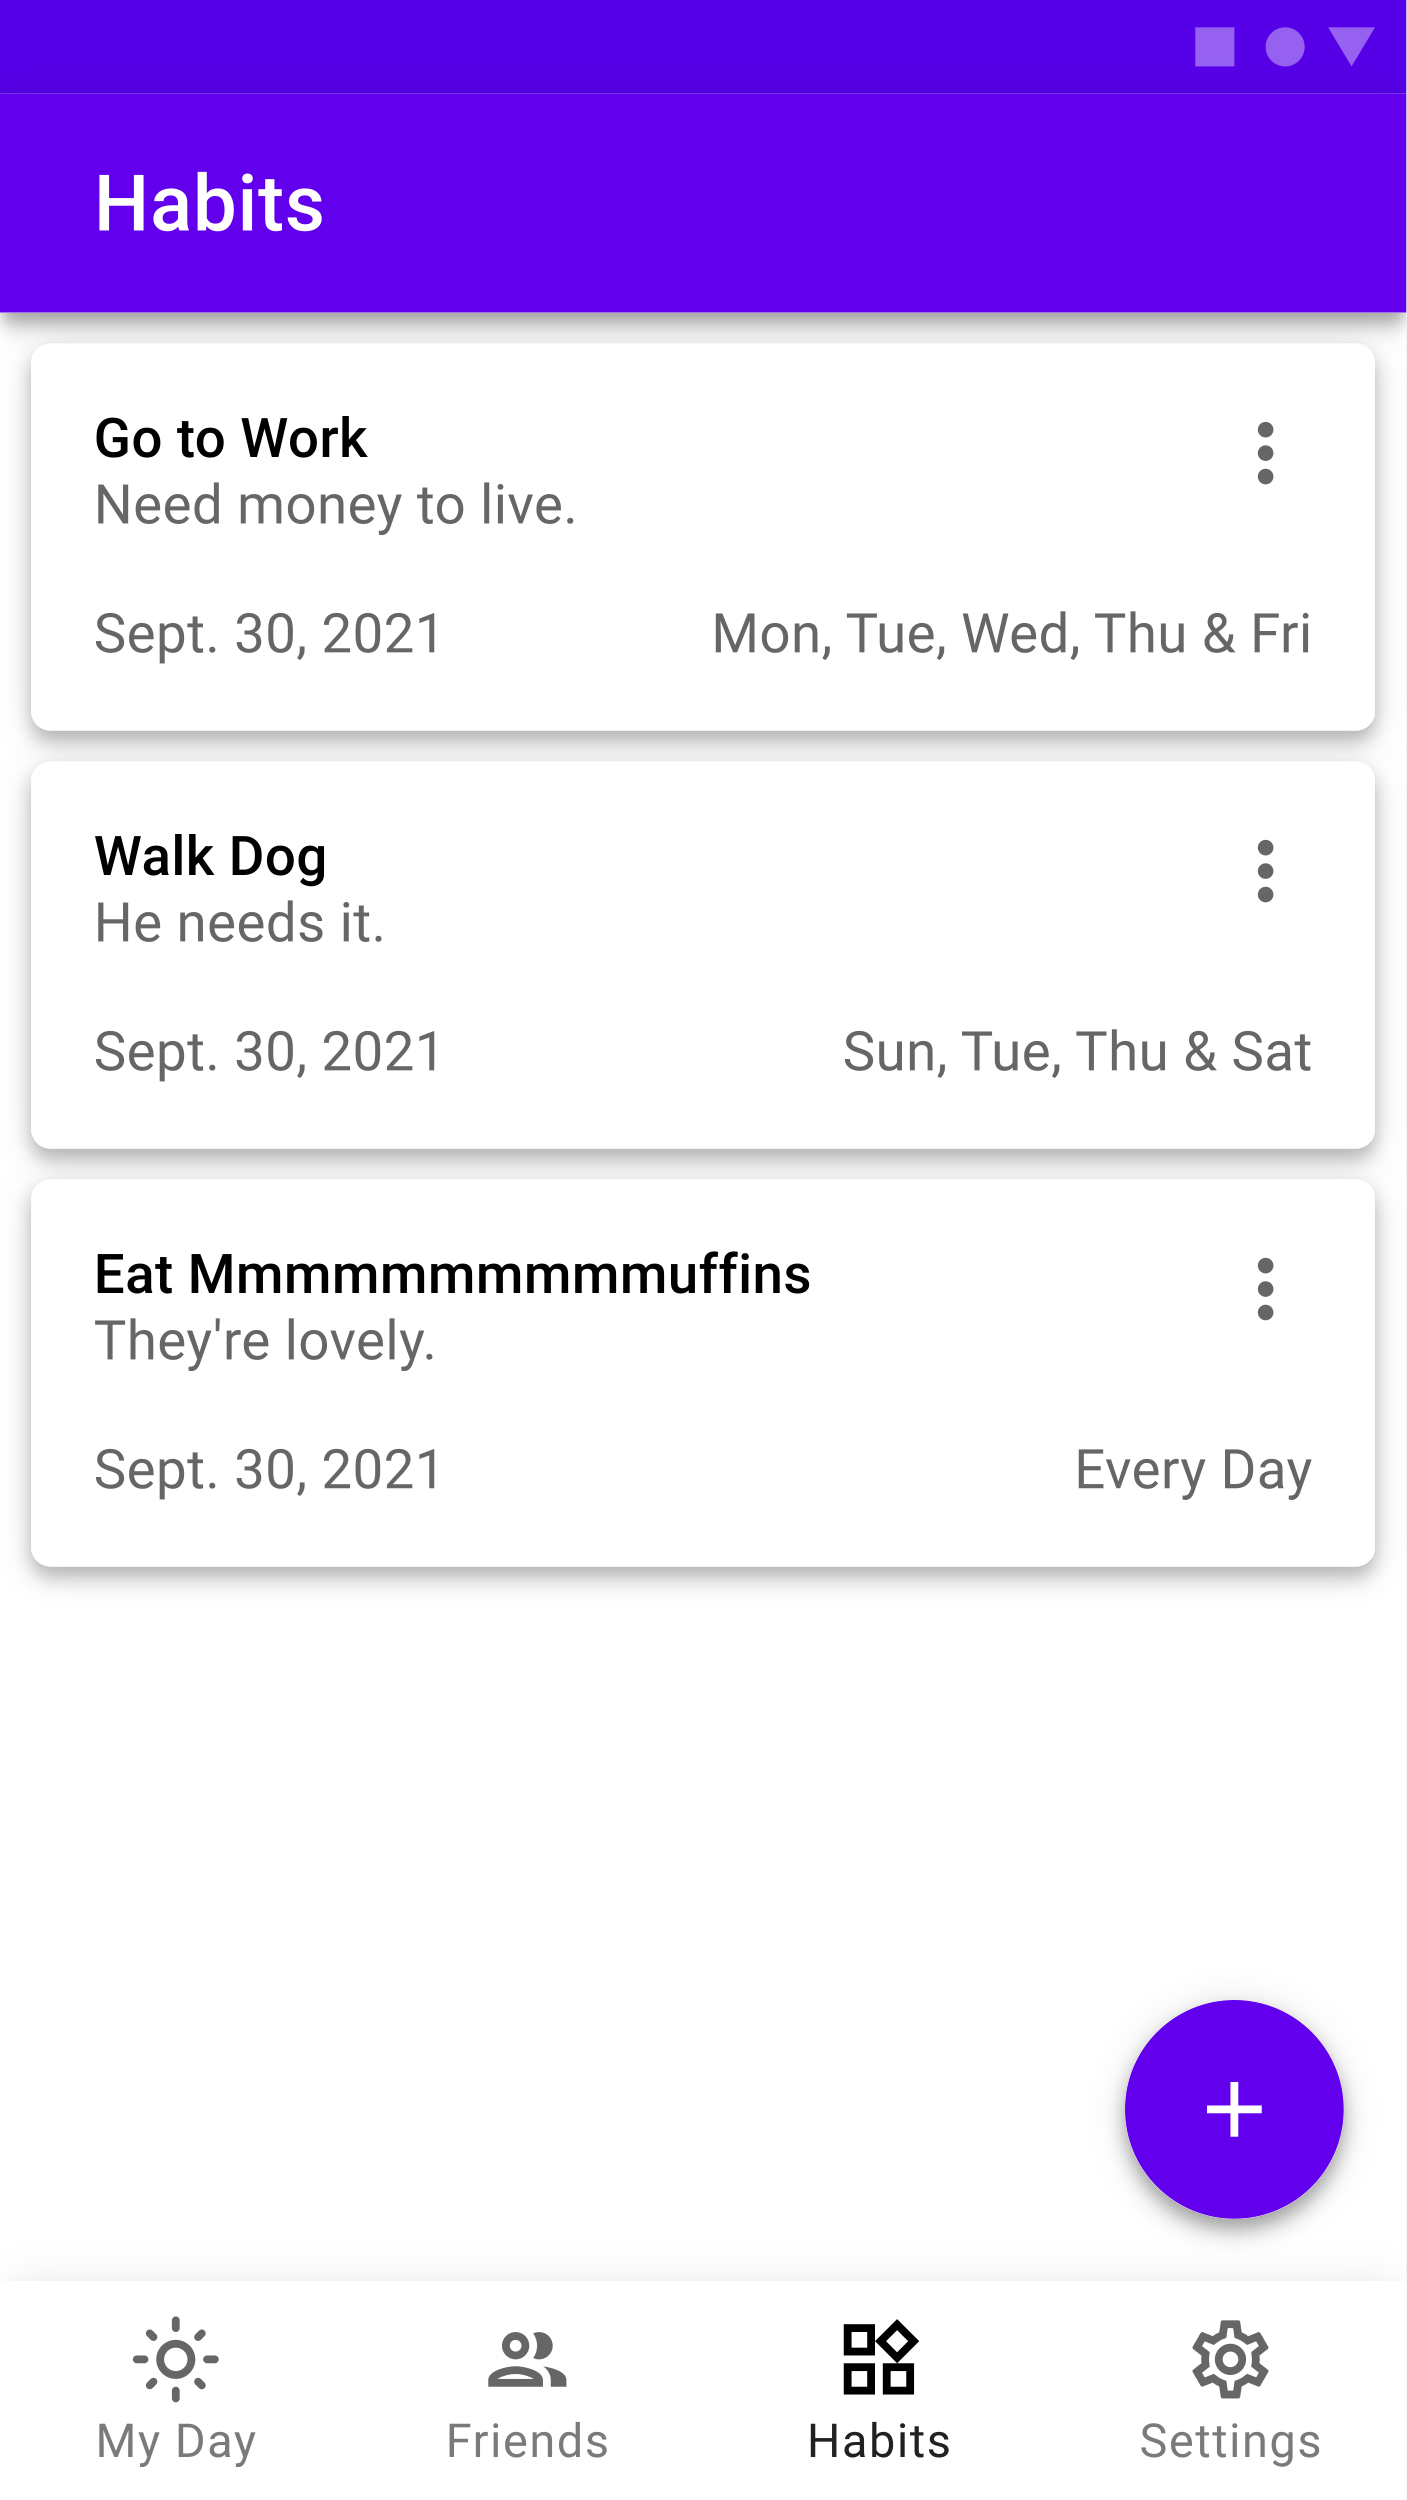
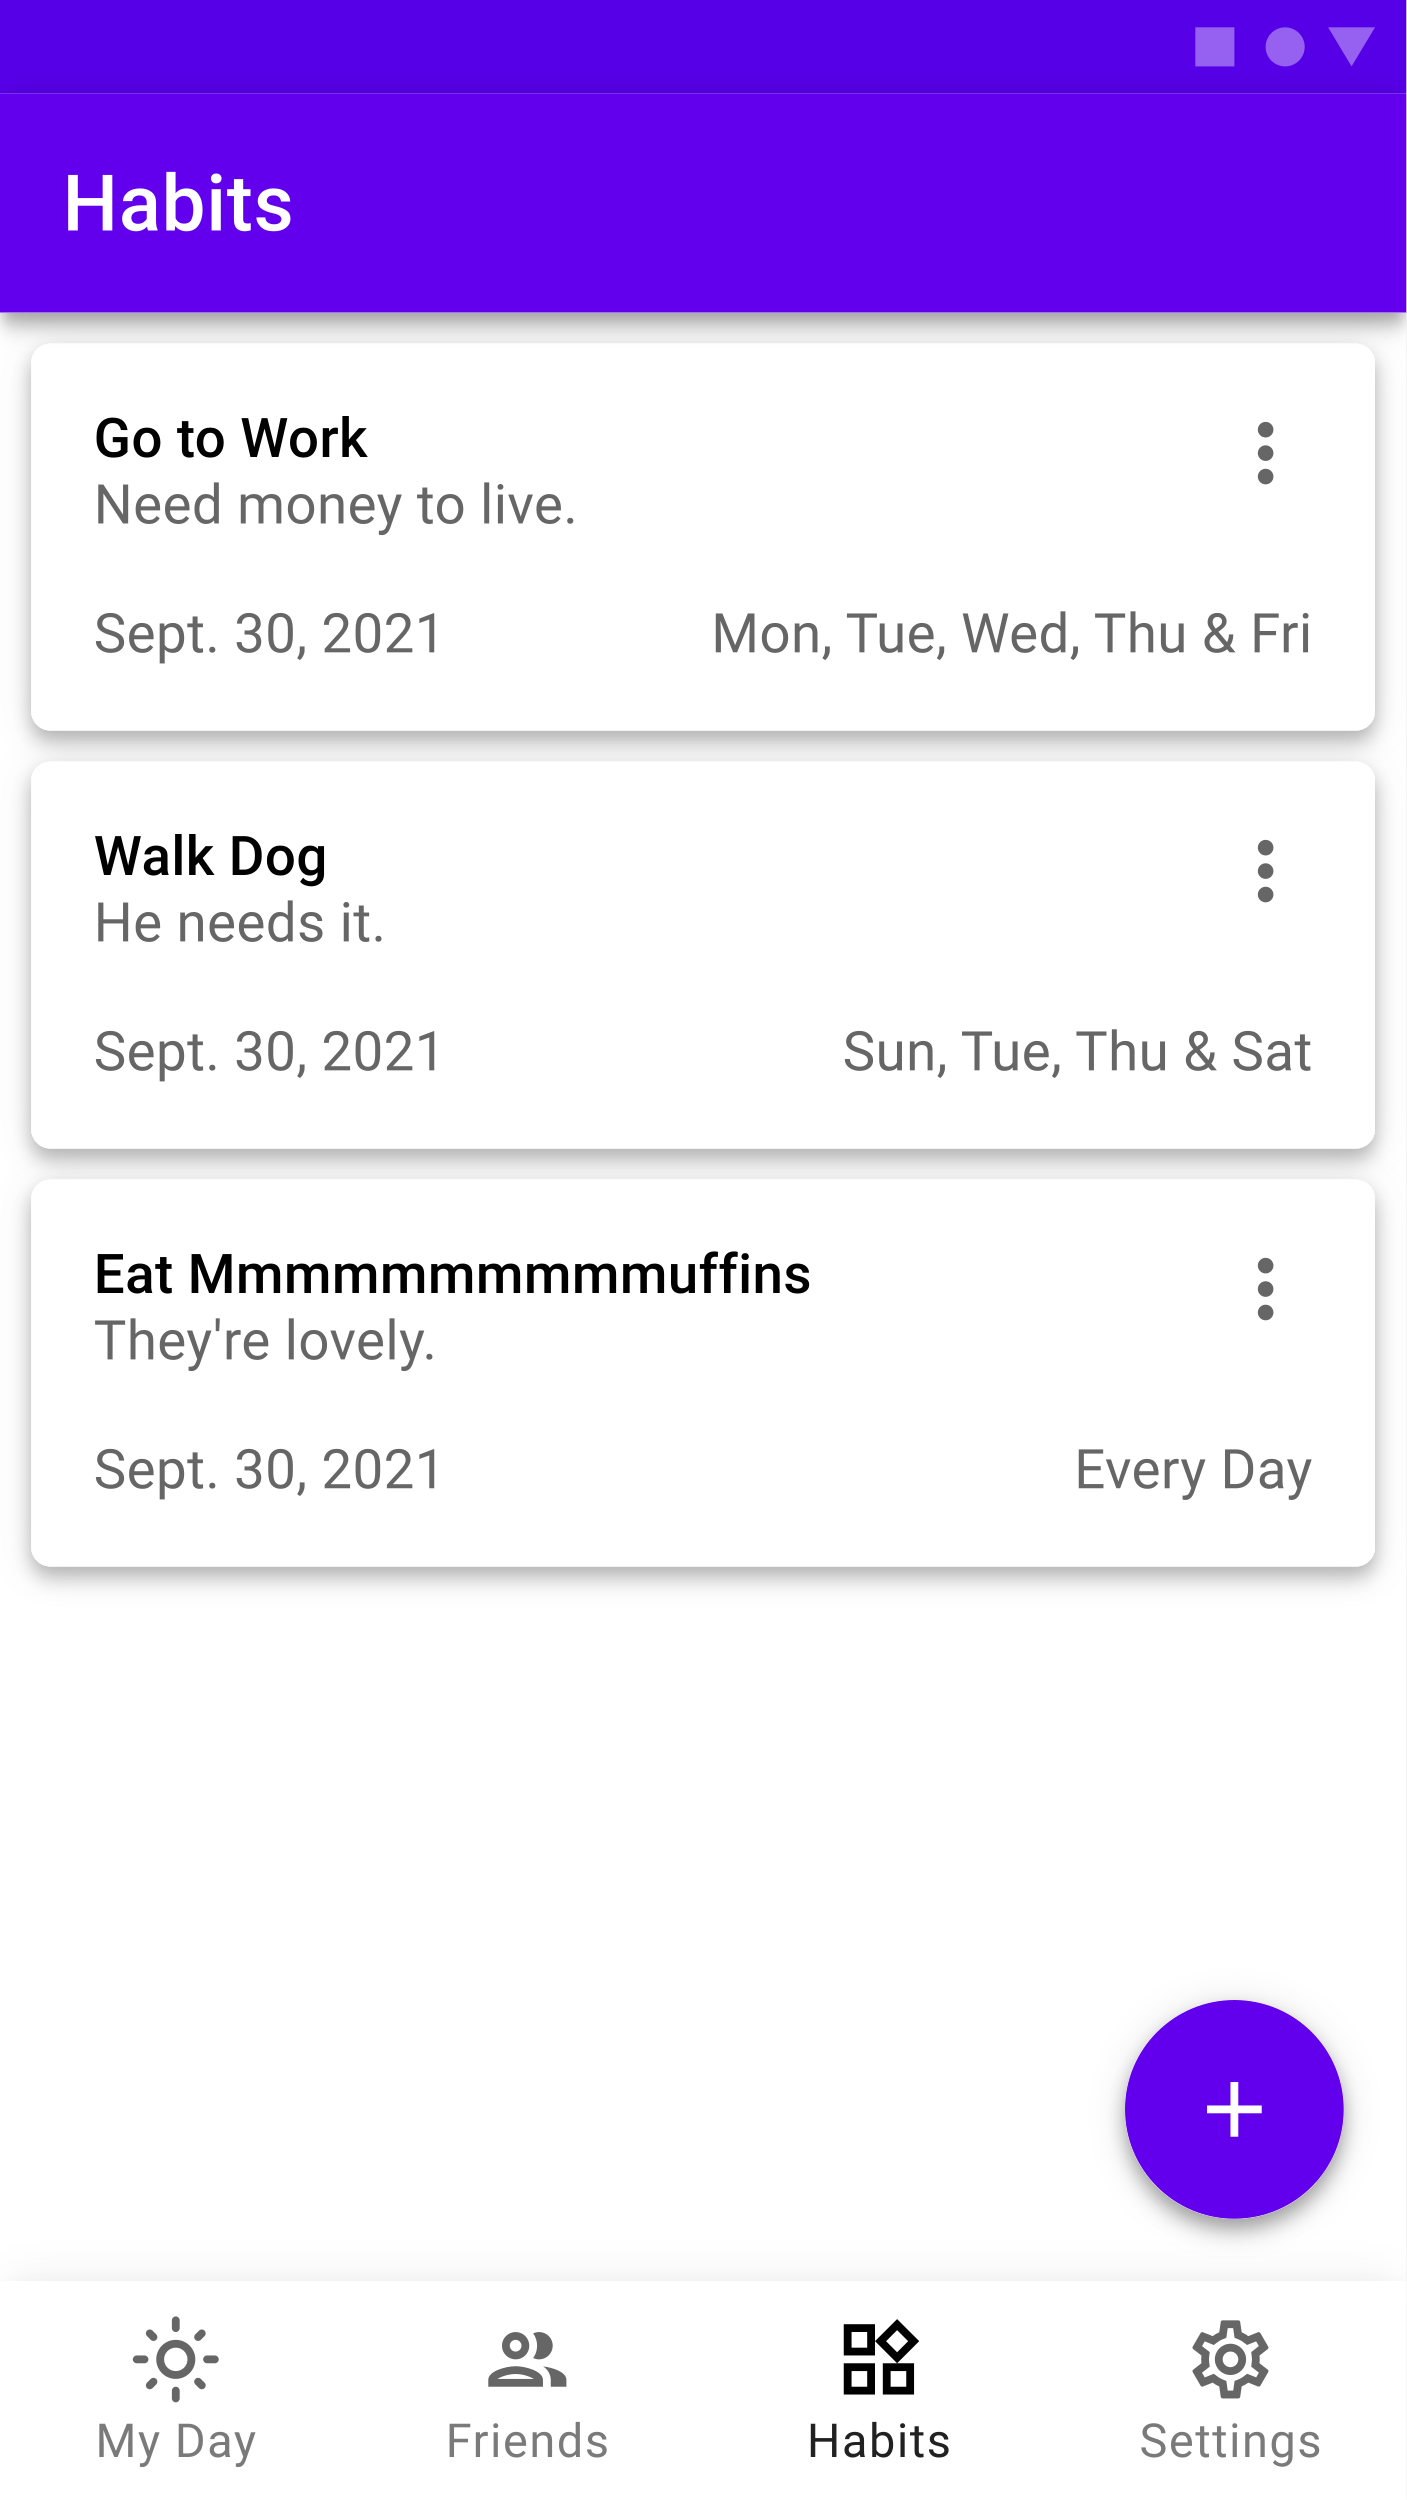
<svg xmlns="http://www.w3.org/2000/svg" width="360" height="640" viewBox="0 0 360 640">
  <defs>
    <filter id="Rectangle" x="-7.5" y="581.5" width="375" height="71" filterUnits="userSpaceOnUse">
      <feOffset dy="5" input="SourceAlpha" />
      <feGaussianBlur stdDeviation="2.5" result="blur" />
      <feFlood flood-opacity="0.2" />
      <feComposite operator="in" in2="blur" />
      <feComposite in="SourceGraphic" />
    </filter>
    <filter id="Rectangle-2" x="-21" y="566" width="402" height="98" filterUnits="userSpaceOnUse">
      <feOffset dy="3" input="SourceAlpha" />
      <feGaussianBlur stdDeviation="7" result="blur-2" />
      <feFlood flood-opacity="0.122" />
      <feComposite operator="in" in2="blur-2" />
      <feComposite in="SourceGraphic" />
    </filter>
    <filter id="Rectangle-3" x="-15" y="577" width="390" height="86" filterUnits="userSpaceOnUse">
      <feOffset dy="8" input="SourceAlpha" />
      <feGaussianBlur stdDeviation="5" result="blur-3" />
      <feFlood flood-opacity="0.141" />
      <feComposite operator="in" in2="blur-3" />
      <feComposite in="SourceGraphic" />
    </filter>
    <clipPath id="clip-path">
      <rect id="Boundary" width="24" height="24" transform="translate(33 8)" fill="none" />
    </clipPath>
    <clipPath id="clip-path-2">
      <rect id="Rectangle_15" data-name="Rectangle 15" width="24" height="24" transform="translate(123 8)" fill="#abff00" />
    </clipPath>
    <clipPath id="clip-path-3">
      <rect id="Rectangle_16" data-name="Rectangle 16" width="24" height="24" transform="translate(213 8)" fill="#abff00" />
    </clipPath>
    <clipPath id="clip-path-4">
      <rect id="Rectangle_17" data-name="Rectangle 17" width="24" height="24" transform="translate(303 8)" fill="#abff00" />
    </clipPath>
    <filter id="Rectangle-4" x="-6" y="20" width="372" height="68" filterUnits="userSpaceOnUse">
      <feOffset dy="2" input="SourceAlpha" />
      <feGaussianBlur stdDeviation="2" result="blur-4" />
      <feFlood flood-opacity="0.2" />
      <feComposite operator="in" in2="blur-4" />
      <feComposite in="SourceGraphic" />
    </filter>
    <filter id="Rectangle-5" x="-15" y="10" width="390" height="86" filterUnits="userSpaceOnUse">
      <feOffset dy="1" input="SourceAlpha" />
      <feGaussianBlur stdDeviation="5" result="blur-5" />
      <feFlood flood-opacity="0.122" />
      <feComposite operator="in" in2="blur-5" />
      <feComposite in="SourceGraphic" />
    </filter>
    <filter id="Rectangle-6" x="-7.5" y="20.5" width="375" height="71" filterUnits="userSpaceOnUse">
      <feOffset dy="4" input="SourceAlpha" />
      <feGaussianBlur stdDeviation="2.5" result="blur-6" />
      <feFlood flood-opacity="0.141" />
      <feComposite operator="in" in2="blur-6" />
      <feComposite in="SourceGraphic" />
    </filter>
    <clipPath id="clip-path-5">
      <rect id="Mask" width="360" height="56" fill="#6200ee" />
    </clipPath>
    <filter id="Rectangle-7" x="2" y="84" width="356" height="111" filterUnits="userSpaceOnUse">
      <feOffset dy="2" input="SourceAlpha" />
      <feGaussianBlur stdDeviation="2" result="blur-7" />
      <feFlood flood-opacity="0.2" />
      <feComposite operator="in" in2="blur-7" />
      <feComposite in="SourceGraphic" />
    </filter>
    <filter id="Rectangle-8" x="-7" y="74" width="374" height="129" filterUnits="userSpaceOnUse">
      <feOffset dy="1" input="SourceAlpha" />
      <feGaussianBlur stdDeviation="5" result="blur-8" />
      <feFlood flood-opacity="0.122" />
      <feComposite operator="in" in2="blur-8" />
      <feComposite in="SourceGraphic" />
    </filter>
    <filter id="Rectangle-9" x="0.5" y="84.5" width="359" height="114" filterUnits="userSpaceOnUse">
      <feOffset dy="4" input="SourceAlpha" />
      <feGaussianBlur stdDeviation="2.5" result="blur-9" />
      <feFlood flood-opacity="0.141" />
      <feComposite operator="in" in2="blur-9" />
      <feComposite in="SourceGraphic" />
    </filter>
    <clipPath id="clip-path-6">
      <rect id="Rectangle_20" data-name="Rectangle 20" width="24" height="24" transform="translate(304 16)" fill="#fff" stroke="#707070" stroke-width="1" />
    </clipPath>
    <filter id="Rectangle-10" x="2" y="191" width="356" height="111" filterUnits="userSpaceOnUse">
      <feOffset dy="2" input="SourceAlpha" />
      <feGaussianBlur stdDeviation="2" result="blur-10" />
      <feFlood flood-opacity="0.2" />
      <feComposite operator="in" in2="blur-10" />
      <feComposite in="SourceGraphic" />
    </filter>
    <filter id="Rectangle-11" x="-7" y="181" width="374" height="129" filterUnits="userSpaceOnUse">
      <feOffset dy="1" input="SourceAlpha" />
      <feGaussianBlur stdDeviation="5" result="blur-11" />
      <feFlood flood-opacity="0.122" />
      <feComposite operator="in" in2="blur-11" />
      <feComposite in="SourceGraphic" />
    </filter>
    <filter id="Rectangle-12" x="0.5" y="191.5" width="359" height="114" filterUnits="userSpaceOnUse">
      <feOffset dy="4" input="SourceAlpha" />
      <feGaussianBlur stdDeviation="2.5" result="blur-12" />
      <feFlood flood-opacity="0.141" />
      <feComposite operator="in" in2="blur-12" />
      <feComposite in="SourceGraphic" />
    </filter>
    <filter id="Rectangle-13" x="2" y="298" width="356" height="111" filterUnits="userSpaceOnUse">
      <feOffset dy="2" input="SourceAlpha" />
      <feGaussianBlur stdDeviation="2" result="blur-13" />
      <feFlood flood-opacity="0.2" />
      <feComposite operator="in" in2="blur-13" />
      <feComposite in="SourceGraphic" />
    </filter>
    <filter id="Rectangle-14" x="-7" y="288" width="374" height="129" filterUnits="userSpaceOnUse">
      <feOffset dy="1" input="SourceAlpha" />
      <feGaussianBlur stdDeviation="5" result="blur-14" />
      <feFlood flood-opacity="0.122" />
      <feComposite operator="in" in2="blur-14" />
      <feComposite in="SourceGraphic" />
    </filter>
    <filter id="Rectangle-15" x="0.5" y="298.5" width="359" height="114" filterUnits="userSpaceOnUse">
      <feOffset dy="4" input="SourceAlpha" />
      <feGaussianBlur stdDeviation="2.5" result="blur-15" />
      <feFlood flood-opacity="0.141" />
      <feComposite operator="in" in2="blur-15" />
      <feComposite in="SourceGraphic" />
    </filter>
    <filter id="Shadow_3" x="282" y="508" width="68" height="68" filterUnits="userSpaceOnUse">
      <feOffset dy="2" input="SourceAlpha" />
      <feGaussianBlur stdDeviation="2" result="blur-16" />
      <feFlood flood-opacity="0.2" />
      <feComposite operator="in" in2="blur-16" />
      <feComposite in="SourceGraphic" />
    </filter>
    <filter id="Shadow_2" x="273" y="498" width="86" height="86" filterUnits="userSpaceOnUse">
      <feOffset dy="1" input="SourceAlpha" />
      <feGaussianBlur stdDeviation="5" result="blur-17" />
      <feFlood flood-opacity="0.122" />
      <feComposite operator="in" in2="blur-17" />
      <feComposite in="SourceGraphic" />
    </filter>
    <filter id="Shadow_1" x="280.5" y="508.5" width="71" height="71" filterUnits="userSpaceOnUse">
      <feOffset dy="4" input="SourceAlpha" />
      <feGaussianBlur stdDeviation="2.5" result="blur-18" />
      <feFlood flood-opacity="0.141" />
      <feComposite operator="in" in2="blur-18" />
      <feComposite in="SourceGraphic" />
    </filter>
    <clipPath id="clip-path-9">
      <circle id="FAB_Mask" data-name="FAB Mask" cx="28" cy="28" r="28" fill="#fff" />
    </clipPath>
    <clipPath id="clip-Habits_Habit_Unexpanded_">
      <rect width="360" height="640" />
    </clipPath>
  </defs>
  <g id="Habits_Habit_Unexpanded_" data-name="Habits (Habit Unexpanded)" clip-path="url(#clip-Habits_Habit_Unexpanded_)">
    <rect width="360" height="640" fill="#fff" />
    <g id="ΩElements_System_bar_Primary" data-name="ΩElements/System bar/Primary">
      <rect id="Rectangle-16" data-name="Rectangle" width="360" height="24" fill="#5600e8" />
      <path id="Mask-2" data-name="Mask" d="M34,0H46L40,10ZM18,5a5,5,0,1,1,5,5A5,5,0,0,1,18,5ZM0,10V0H10V10Z" transform="translate(306 7)" fill="rgba(255,255,255,0.38)" />
    </g>
    <g id="Component_2_4" data-name="Component 2 – 4" transform="translate(0 584)">
      <g id="Light_Bottom_Nav_Container" data-name="Light 🌕/ Bottom Nav/Container">
        <g id="Light_Elevation_00dp" data-name="Light 🌕/Elevation/00dp">
          <g id="Shadow">
            <g transform="matrix(1, 0, 0, 1, 0, -584)" filter="url(#Rectangle)" style="mix-blend-mode: multiply;isolation: isolate">
              <rect id="Rectangle-17" data-name="Rectangle" width="360" height="56" transform="translate(0 584)" fill="#fff" />
            </g>
            <g transform="matrix(1, 0, 0, 1, 0, -584)" filter="url(#Rectangle-2)" style="mix-blend-mode: multiply;isolation: isolate">
              <rect id="Rectangle-18" data-name="Rectangle" width="360" height="56" transform="translate(0 584)" fill="#fff" />
            </g>
            <g transform="matrix(1, 0, 0, 1, 0, -584)" filter="url(#Rectangle-3)" style="mix-blend-mode: multiply;isolation: isolate">
              <rect id="Rectangle-19" data-name="Rectangle" width="360" height="56" transform="translate(0 584)" fill="#fff" />
            </g>
          </g>
        </g>
        <rect id="Primary" width="360" height="56" fill="#fff" />
      </g>
      <g id="Group_12" data-name="Group 12" opacity="0.6">
        <rect id="Rectangle-20" data-name="Rectangle" width="90" height="56" fill="#fff" style="mix-blend-mode: multiply;isolation: isolate" />
        <text id="_Caption" data-name="✏️ Caption" transform="translate(45 45)" fill="rgba(0,0,0,0.87)" font-size="12" font-family="Roboto-Regular, Roboto" letter-spacing="0.033em">
          <tspan x="-20.556" y="0">My Day</tspan>
        </text>
        <g id="Mask_Group_5" data-name="Mask Group 5" clip-path="url(#clip-path)">
          <g id="light_mode_black_24dp" transform="translate(33 8)">
            <rect id="Rectangle_11" data-name="Rectangle 11" width="24" height="24" fill="none" />
            <path id="Path_7" data-name="Path 7" d="M12,9a3,3,0,1,1-3,3,3.009,3.009,0,0,1,3-3m0-2a5,5,0,1,0,5,5,5,5,0,0,0-5-5ZM2,13H4a1,1,0,0,0,0-2H2a1,1,0,0,0,0,2Zm18,0h2a1,1,0,0,0,0-2H20a1,1,0,0,0,0,2ZM11,2V4a1,1,0,0,0,2,0V2a1,1,0,0,0-2,0Zm0,18v2a1,1,0,0,0,2,0V20a1,1,0,0,0-2,0ZM5.99,4.58A1,1,0,0,0,4.58,5.99L5.64,7.05A1,1,0,0,0,7.05,5.64ZM18.36,16.95a1,1,0,0,0-1.41,1.41l1.06,1.06a1,1,0,0,0,1.41-1.41ZM19.42,5.99a1,1,0,0,0-1.41-1.41L16.95,5.64a1,1,0,0,0,1.41,1.41ZM7.05,18.36a1,1,0,0,0-1.41-1.41L4.58,18.01a1,1,0,0,0,1.41,1.41Z" />
          </g>
        </g>
      </g>
      <g id="Group_13" data-name="Group 13" opacity="0.6">
        <rect id="Rectangle-21" data-name="Rectangle" width="90" height="56" transform="translate(90)" fill="#fff" style="mix-blend-mode: multiply;isolation: isolate" />
        <text id="_Caption-2" data-name="✏️ Caption" transform="translate(135 45)" fill="rgba(0,0,0,0.87)" font-size="12" font-family="Roboto-Regular, Roboto" letter-spacing="0.033em">
          <tspan x="-20.893" y="0">Friends</tspan>
        </text>
        <g id="Mask_Group_6" data-name="Mask Group 6" clip-path="url(#clip-path-2)">
          <g id="people_black_24dp" transform="translate(123 8)">
            <path id="Path_8" data-name="Path 8" d="M0,0H24V24H0Z" fill="none" />
            <path id="Path_9" data-name="Path 9" d="M9,13.75c-2.34,0-7,1.17-7,3.5V19H16V17.25C16,14.92,11.34,13.75,9,13.75ZM4.34,17A9.642,9.642,0,0,1,9,15.75,9.642,9.642,0,0,1,13.66,17ZM9,12A3.5,3.5,0,1,0,5.5,8.5,3.5,3.5,0,0,0,9,12ZM9,7A1.5,1.5,0,1,1,7.5,8.5,1.5,1.5,0,0,1,9,7Zm7.04,6.81A4.193,4.193,0,0,1,18,17.25V19h4V17.25C22,15.23,18.5,14.08,16.04,13.81ZM15,12a3.5,3.5,0,0,0,0-7,3.446,3.446,0,0,0-1.5.35,5.461,5.461,0,0,1,0,6.3A3.446,3.446,0,0,0,15,12Z" />
          </g>
        </g>
      </g>
      <g id="Group_14" data-name="Group 14">
        <rect id="Rectangle-22" data-name="Rectangle" width="90" height="56" transform="translate(180)" fill="#fff" style="mix-blend-mode: multiply;isolation: isolate" />
        <text id="_Caption-3" data-name="✏️ Caption" transform="translate(225 45)" fill="rgba(0,0,0,0.87)" font-size="12" font-family="Roboto-Regular, Roboto" letter-spacing="0.033em">
          <tspan x="-18.417" y="0">Habits</tspan>
        </text>
        <g id="Mask_Group_8" data-name="Mask Group 8" clip-path="url(#clip-path-3)">
          <g id="widgets_black_24dp" transform="translate(213 8)">
            <path id="Path_12" data-name="Path 12" d="M0,0H24V24H0Z" fill="none" />
            <path id="Path_13" data-name="Path 13" d="M16.66,4.52l2.83,2.83-2.83,2.83L13.83,7.35l2.83-2.83M9,5V9H5V5H9M19,15v4H15V15h4M9,15v4H5V15H9M16.66,1.69,11,7.34,16.66,13l5.66-5.66L16.66,1.69ZM11,3H3v8h8ZM21,13H13v8h8ZM11,13H3v8h8Z" />
          </g>
        </g>
      </g>
      <g id="Group_15" data-name="Group 15" opacity="0.6">
        <rect id="Rectangle-23" data-name="Rectangle" width="90" height="56" transform="translate(270)" fill="#fff" style="mix-blend-mode: multiply;isolation: isolate" />
        <text id="_Caption-4" data-name="✏️ Caption" transform="translate(315 45)" fill="rgba(0,0,0,0.87)" font-size="12" font-family="Roboto-Regular, Roboto" letter-spacing="0.033em">
          <tspan x="-23.285" y="0">Settings</tspan>
        </text>
        <g id="Mask_Group_7" data-name="Mask Group 7" clip-path="url(#clip-path-4)">
          <g id="settings_black_24dp" transform="translate(303 8)">
            <path id="Path_10" data-name="Path 10" d="M0,0H24V24H0Z" fill="none" />
            <path id="Path_11" data-name="Path 11" d="M19.43,12.98A7.793,7.793,0,0,0,19.5,12a7.793,7.793,0,0,0-.07-.98l2.11-1.65a.5.5,0,0,0,.12-.64l-2-3.46a.5.5,0,0,0-.44-.25.467.467,0,0,0-.17.03l-2.49,1a7.306,7.306,0,0,0-1.69-.98l-.38-2.65A.488.488,0,0,0,14,2H10a.488.488,0,0,0-.49.42L9.13,5.07a7.683,7.683,0,0,0-1.69.98l-2.49-1a.566.566,0,0,0-.18-.03.5.5,0,0,0-.43.25l-2,3.46a.493.493,0,0,0,.12.64l2.11,1.65A7.931,7.931,0,0,0,4.5,12a7.931,7.931,0,0,0,.07.98L2.46,14.63a.5.5,0,0,0-.12.64l2,3.46a.5.5,0,0,0,.44.25.467.467,0,0,0,.17-.03l2.49-1a7.306,7.306,0,0,0,1.69.98l.38,2.65A.488.488,0,0,0,10,22h4a.488.488,0,0,0,.49-.42l.38-2.65a7.683,7.683,0,0,0,1.69-.98l2.49,1a.566.566,0,0,0,.18.03.5.5,0,0,0,.43-.25l2-3.46a.5.5,0,0,0-.12-.64Zm-1.98-1.71a5.343,5.343,0,0,1,.05.73c0,.21-.02.43-.05.73l-.14,1.13.89.7,1.08.84-.7,1.21-1.27-.51-1.04-.42-.9.68a5.857,5.857,0,0,1-1.25.73l-1.06.43-.16,1.13L12.7,20H11.3l-.19-1.35-.16-1.13-1.06-.43a5.674,5.674,0,0,1-1.23-.71l-.91-.7-1.06.43-1.27.51-.7-1.21,1.08-.84.89-.7-.14-1.13c-.03-.31-.05-.54-.05-.74s.02-.43.05-.73l.14-1.13-.89-.7L4.72,8.6l.7-1.21,1.27.51,1.04.42.9-.68a5.857,5.857,0,0,1,1.25-.73l1.06-.43.16-1.13L11.3,4h1.39l.19,1.35.16,1.13,1.06.43a5.674,5.674,0,0,1,1.23.71l.91.7,1.06-.43,1.27-.51.7,1.21-1.07.85-.89.7.14,1.13ZM12,8a4,4,0,1,0,4,4A4,4,0,0,0,12,8Zm0,6a2,2,0,1,1,2-2A2.006,2.006,0,0,1,12,14Z" />
          </g>
        </g>
      </g>
    </g>
    <g id="Component_8_4" data-name="Component 8 – 4" transform="translate(0 24)">
      <g id="Light_Elevation_00dp-2" data-name="Light 🌕/Elevation/00dp">
        <g id="Shadow-2" data-name="Shadow" style="mix-blend-mode: multiply;isolation: isolate">
          <g transform="matrix(1, 0, 0, 1, 0, -24)" filter="url(#Rectangle-4)">
            <rect id="Rectangle-24" data-name="Rectangle" width="360" height="56" transform="translate(0 24)" fill="#fff" />
          </g>
          <g transform="matrix(1, 0, 0, 1, 0, -24)" filter="url(#Rectangle-5)">
            <rect id="Rectangle-25" data-name="Rectangle" width="360" height="56" transform="translate(0 24)" fill="#fff" />
          </g>
          <g transform="matrix(1, 0, 0, 1, 0, -24)" filter="url(#Rectangle-6)">
            <rect id="Rectangle-26" data-name="Rectangle" width="360" height="56" transform="translate(0 24)" fill="#fff" />
          </g>
        </g>
      </g>
      <rect id="Primary-2" data-name="Primary" width="360" height="56" fill="#6200ee" />
      <g id="Mask_Group" data-name="Mask Group" clip-path="url(#clip-path-5)">
-         <text id="_Page_Title" data-name="✏️ Page Title" transform="translate(24 16)" fill="#fff" font-size="20" font-family="Roboto-Medium, Roboto" font-weight="500" letter-spacing="0.008em">
+         <text id="_Page_Title" data-name="✏️ Page Title" transform="translate(16 16)" fill="#fff" font-size="20" font-family="Roboto-Medium, Roboto" font-weight="500" letter-spacing="0.008em">
          <tspan x="0" y="19">Habits</tspan>
        </text>
      </g>
    </g>
    <g id="Component_10_2" data-name="Component 10 – 2" transform="translate(8 88)">
      <g id="Shadow-3" data-name="Shadow" opacity="0.8" style="isolation: isolate">
        <g transform="matrix(1, 0, 0, 1, -8, -88)" filter="url(#Rectangle-7)">
          <rect id="Rectangle-27" data-name="Rectangle" width="344" height="99" rx="5" transform="translate(8 88)" fill="#fff" />
        </g>
        <g transform="matrix(1, 0, 0, 1, -8, -88)" filter="url(#Rectangle-8)">
          <rect id="Rectangle-28" data-name="Rectangle" width="344" height="99" rx="5" transform="translate(8 88)" fill="#fff" />
        </g>
        <g transform="matrix(1, 0, 0, 1, -8, -88)" filter="url(#Rectangle-9)">
          <rect id="Rectangle-29" data-name="Rectangle" width="344" height="99" rx="5" transform="translate(8 88)" fill="#fff" />
        </g>
      </g>
      <text id="_Page_Title-2" data-name="✏️ Page Title" transform="translate(16 29)" font-size="14" font-family="Roboto-Medium, Roboto" font-weight="500" letter-spacing="0.007em">
        <tspan x="0" y="0">Go to Work</tspan>
      </text>
      <text id="_Page_Title-3" data-name="✏️ Page Title" transform="translate(16 46)" font-size="14" font-family="Roboto-Regular, Roboto" letter-spacing="0.007em" opacity="0.6">
        <tspan x="0" y="0">Need money to live.</tspan>
      </text>
      <text id="_Page_Title-4" data-name="✏️ Page Title" transform="translate(16 79)" font-size="14" font-family="Roboto-Regular, Roboto" letter-spacing="0.007em" opacity="0.6">
        <tspan x="0" y="0">Sept. 30, 2021</tspan>
      </text>
      <text id="_Page_Title-5" data-name="✏️ Page Title" transform="translate(328 79)" font-size="14" font-family="Roboto-Regular, Roboto" letter-spacing="0.007em" opacity="0.6">
        <tspan x="-153.913" y="0">Mon, Tue, Wed, Thu &amp; Fri</tspan>
      </text>
      <g id="Mask_Group_11" data-name="Mask Group 11" opacity="0.6" clip-path="url(#clip-path-6)">
        <g id="more_vert_black_24dp" transform="translate(304 16)">
          <path id="Path_18" data-name="Path 18" d="M0,0H24V24H0Z" fill="none" />
          <path id="Path_19" data-name="Path 19" d="M12,8a2,2,0,1,0-2-2A2.006,2.006,0,0,0,12,8Zm0,2a2,2,0,1,0,2,2A2.006,2.006,0,0,0,12,10Zm0,6a2,2,0,1,0,2,2A2.006,2.006,0,0,0,12,16Z" />
        </g>
      </g>
    </g>
    <g id="Component_10_3" data-name="Component 10 – 3" transform="translate(8 195)">
      <g id="Shadow-4" data-name="Shadow" opacity="0.8" style="isolation: isolate">
        <g transform="matrix(1, 0, 0, 1, -8, -195)" filter="url(#Rectangle-10)">
          <rect id="Rectangle-30" data-name="Rectangle" width="344" height="99" rx="5" transform="translate(8 195)" fill="#fff" />
        </g>
        <g transform="matrix(1, 0, 0, 1, -8, -195)" filter="url(#Rectangle-11)">
          <rect id="Rectangle-31" data-name="Rectangle" width="344" height="99" rx="5" transform="translate(8 195)" fill="#fff" />
        </g>
        <g transform="matrix(1, 0, 0, 1, -8, -195)" filter="url(#Rectangle-12)">
          <rect id="Rectangle-32" data-name="Rectangle" width="344" height="99" rx="5" transform="translate(8 195)" fill="#fff" />
        </g>
      </g>
      <text id="_Page_Title-6" data-name="✏️ Page Title" transform="translate(16 29)" font-size="14" font-family="Roboto-Medium, Roboto" font-weight="500" letter-spacing="0.007em">
        <tspan x="0" y="0">Walk Dog</tspan>
      </text>
      <text id="_Page_Title-7" data-name="✏️ Page Title" transform="translate(16 46)" font-size="14" font-family="Roboto-Regular, Roboto" letter-spacing="0.007em" opacity="0.6">
        <tspan x="0" y="0">He needs it.</tspan>
      </text>
      <text id="_Page_Title-8" data-name="✏️ Page Title" transform="translate(16 79)" font-size="14" font-family="Roboto-Regular, Roboto" letter-spacing="0.007em" opacity="0.6">
        <tspan x="0" y="0">Sept. 30, 2021</tspan>
      </text>
      <text id="_Page_Title-9" data-name="✏️ Page Title" transform="translate(328 79)" font-size="14" font-family="Roboto-Regular, Roboto" letter-spacing="0.007em" opacity="0.6">
        <tspan x="-120.268" y="0">Sun, Tue, Thu &amp; Sat</tspan>
      </text>
      <g id="Mask_Group_11-2" data-name="Mask Group 11" opacity="0.6" clip-path="url(#clip-path-6)">
        <g id="more_vert_black_24dp-2" data-name="more_vert_black_24dp" transform="translate(304 16)">
          <path id="Path_18-2" data-name="Path 18" d="M0,0H24V24H0Z" fill="none" />
          <path id="Path_19-2" data-name="Path 19" d="M12,8a2,2,0,1,0-2-2A2.006,2.006,0,0,0,12,8Zm0,2a2,2,0,1,0,2,2A2.006,2.006,0,0,0,12,10Zm0,6a2,2,0,1,0,2,2A2.006,2.006,0,0,0,12,16Z" />
        </g>
      </g>
    </g>
    <g id="Component_10_4" data-name="Component 10 – 4" transform="translate(8 302)">
      <g id="Shadow-5" data-name="Shadow" opacity="0.8" style="isolation: isolate">
        <g transform="matrix(1, 0, 0, 1, -8, -302)" filter="url(#Rectangle-13)">
          <rect id="Rectangle-33" data-name="Rectangle" width="344" height="99" rx="5" transform="translate(8 302)" fill="#fff" />
        </g>
        <g transform="matrix(1, 0, 0, 1, -8, -302)" filter="url(#Rectangle-14)">
          <rect id="Rectangle-34" data-name="Rectangle" width="344" height="99" rx="5" transform="translate(8 302)" fill="#fff" />
        </g>
        <g transform="matrix(1, 0, 0, 1, -8, -302)" filter="url(#Rectangle-15)">
          <rect id="Rectangle-35" data-name="Rectangle" width="344" height="99" rx="5" transform="translate(8 302)" fill="#fff" />
        </g>
      </g>
      <text id="_Page_Title-10" data-name="✏️ Page Title" transform="translate(16 29)" font-size="14" font-family="Roboto-Medium, Roboto" font-weight="500" letter-spacing="0.007em">
        <tspan x="0" y="0">Eat Mmmmmmmmmmuffins</tspan>
      </text>
      <text id="_Page_Title-11" data-name="✏️ Page Title" transform="translate(16 46)" font-size="14" font-family="Roboto-Regular, Roboto" letter-spacing="0.007em" opacity="0.6">
        <tspan x="0" y="0">They're lovely.</tspan>
      </text>
      <text id="_Page_Title-12" data-name="✏️ Page Title" transform="translate(16 79)" font-size="14" font-family="Roboto-Regular, Roboto" letter-spacing="0.007em" opacity="0.6">
        <tspan x="0" y="0">Sept. 30, 2021</tspan>
      </text>
      <text id="_Page_Title-13" data-name="✏️ Page Title" transform="translate(328 79)" font-size="14" font-family="Roboto-Regular, Roboto" letter-spacing="0.007em" opacity="0.6">
        <tspan x="-60.996" y="0">Every Day</tspan>
      </text>
      <g id="Mask_Group_11-3" data-name="Mask Group 11" opacity="0.6" clip-path="url(#clip-path-6)">
        <g id="more_vert_black_24dp-3" data-name="more_vert_black_24dp" transform="translate(304 16)">
          <path id="Path_18-3" data-name="Path 18" d="M0,0H24V24H0Z" fill="none" />
          <path id="Path_19-3" data-name="Path 19" d="M12,8a2,2,0,1,0-2-2A2.006,2.006,0,0,0,12,8Zm0,2a2,2,0,1,0,2,2A2.006,2.006,0,0,0,12,10Zm0,6a2,2,0,1,0,2,2A2.006,2.006,0,0,0,12,16Z" />
        </g>
      </g>
    </g>
    <g id="Light_FAB_1._Standard" data-name="Light 🌕/ FAB / 1. Standard" transform="translate(288 512)">
      <g id="Circle_Elevation_Dark_04dp" data-name="Circle Elevation/Dark 🌑/04dp" transform="translate(-109)">
        <g transform="matrix(1, 0, 0, 1, -179, -512)" filter="url(#Shadow_3)">
          <rect id="Shadow_3-2" data-name="Shadow 3" width="56" height="56" rx="28" transform="translate(288 512)" fill="#fff" />
        </g>
        <g transform="matrix(1, 0, 0, 1, -179, -512)" filter="url(#Shadow_2)">
          <rect id="Shadow_2-2" data-name="Shadow 2" width="56" height="56" rx="28" transform="translate(288 512)" fill="#fff" />
        </g>
        <g transform="matrix(1, 0, 0, 1, -179, -512)" filter="url(#Shadow_1)">
          <rect id="Shadow_1-2" data-name="Shadow 1" width="56" height="56" rx="28" transform="translate(288 512)" fill="#fff" />
        </g>
      </g>
      <g id="Fill" clip-path="url(#clip-path-9)">
        <rect id="_FAB_Color" data-name="🎨 FAB Color" width="56" height="56" fill="#6200ee" />
      </g>
      <g id="State" clip-path="url(#clip-path-9)">
        <g id="States_Light_Primary_Container" data-name="States/Light 🌕/Primary Container">
          <rect id="States_Light_Primary_Container_100_Overlay" data-name="States/Light 🌕/Primary Container 100%/Overlay" fill="rgba(255,255,255,0)" />
        </g>
      </g>
      <g id="icon_content_add_24px" data-name="icon/content/add_24px" transform="translate(16 16)">
        <rect id="Boundary-2" data-name="Boundary" width="24" height="24" fill="none" />
        <path id="_Color" data-name=" ↳Color" d="M14,8H8v6H6V8H0V6H6V0H8V6h6Z" transform="translate(5 5)" fill="#fff" />
      </g>
    </g>
  </g>
</svg>
